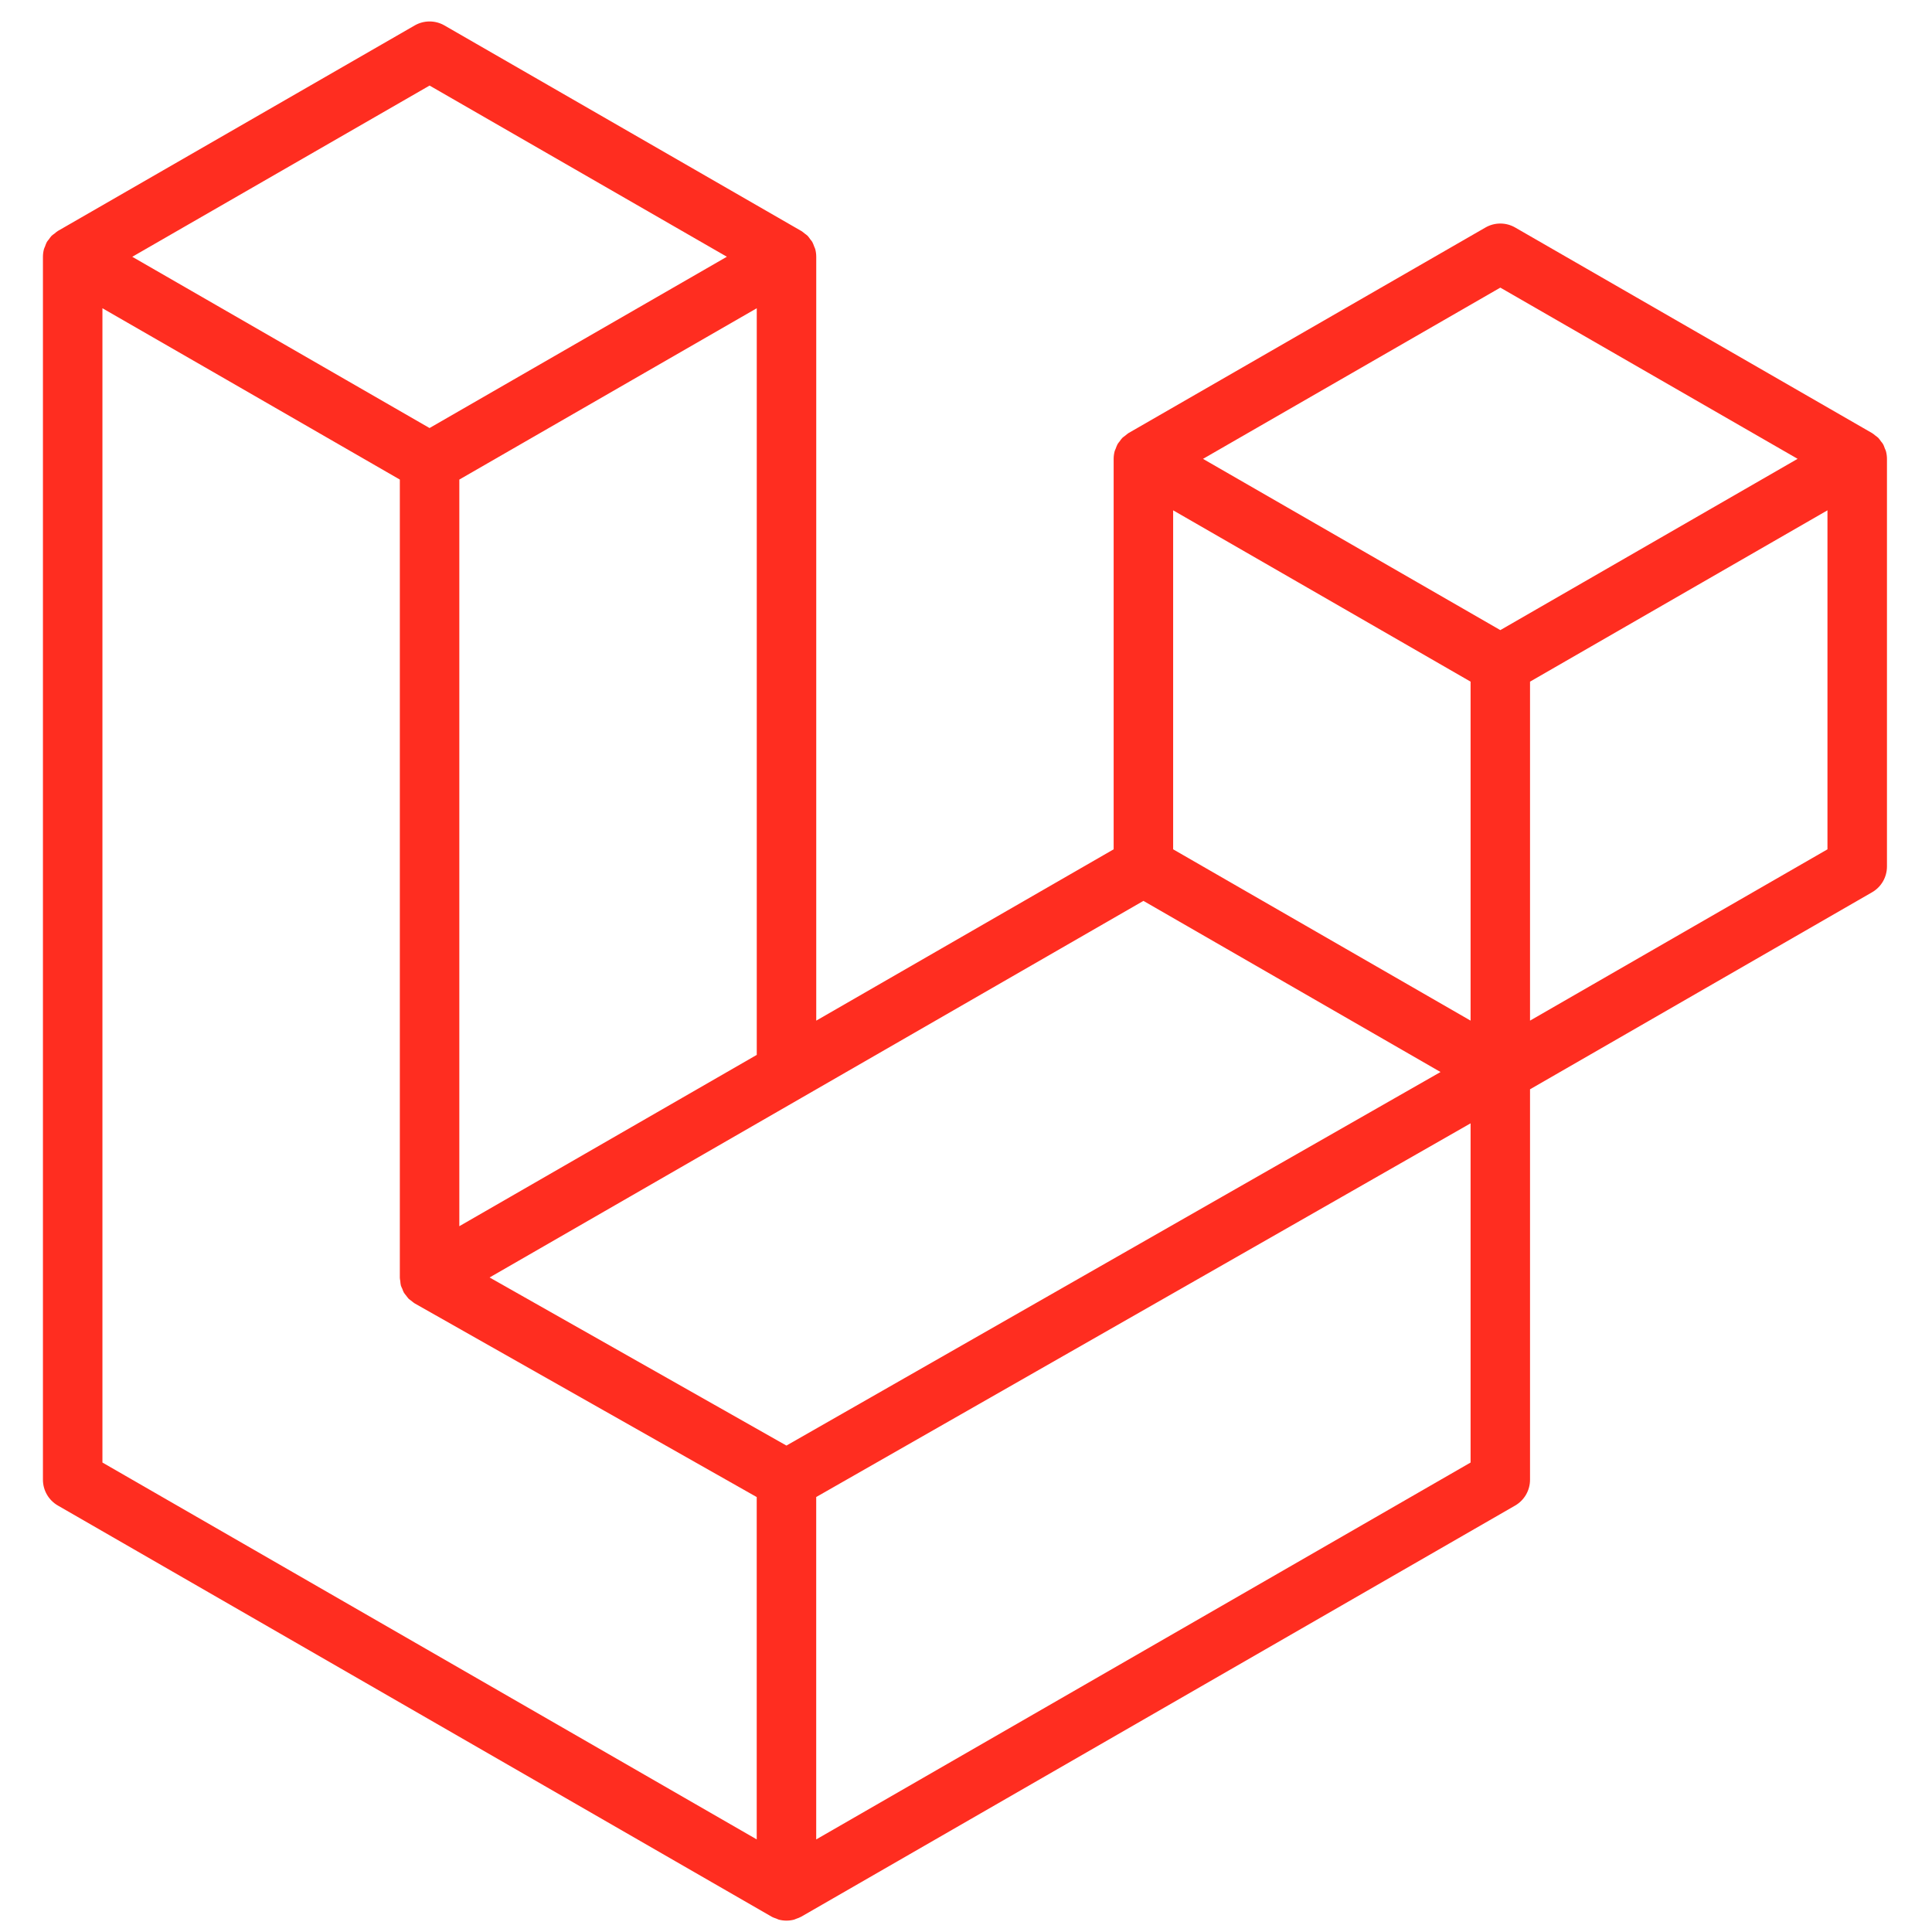
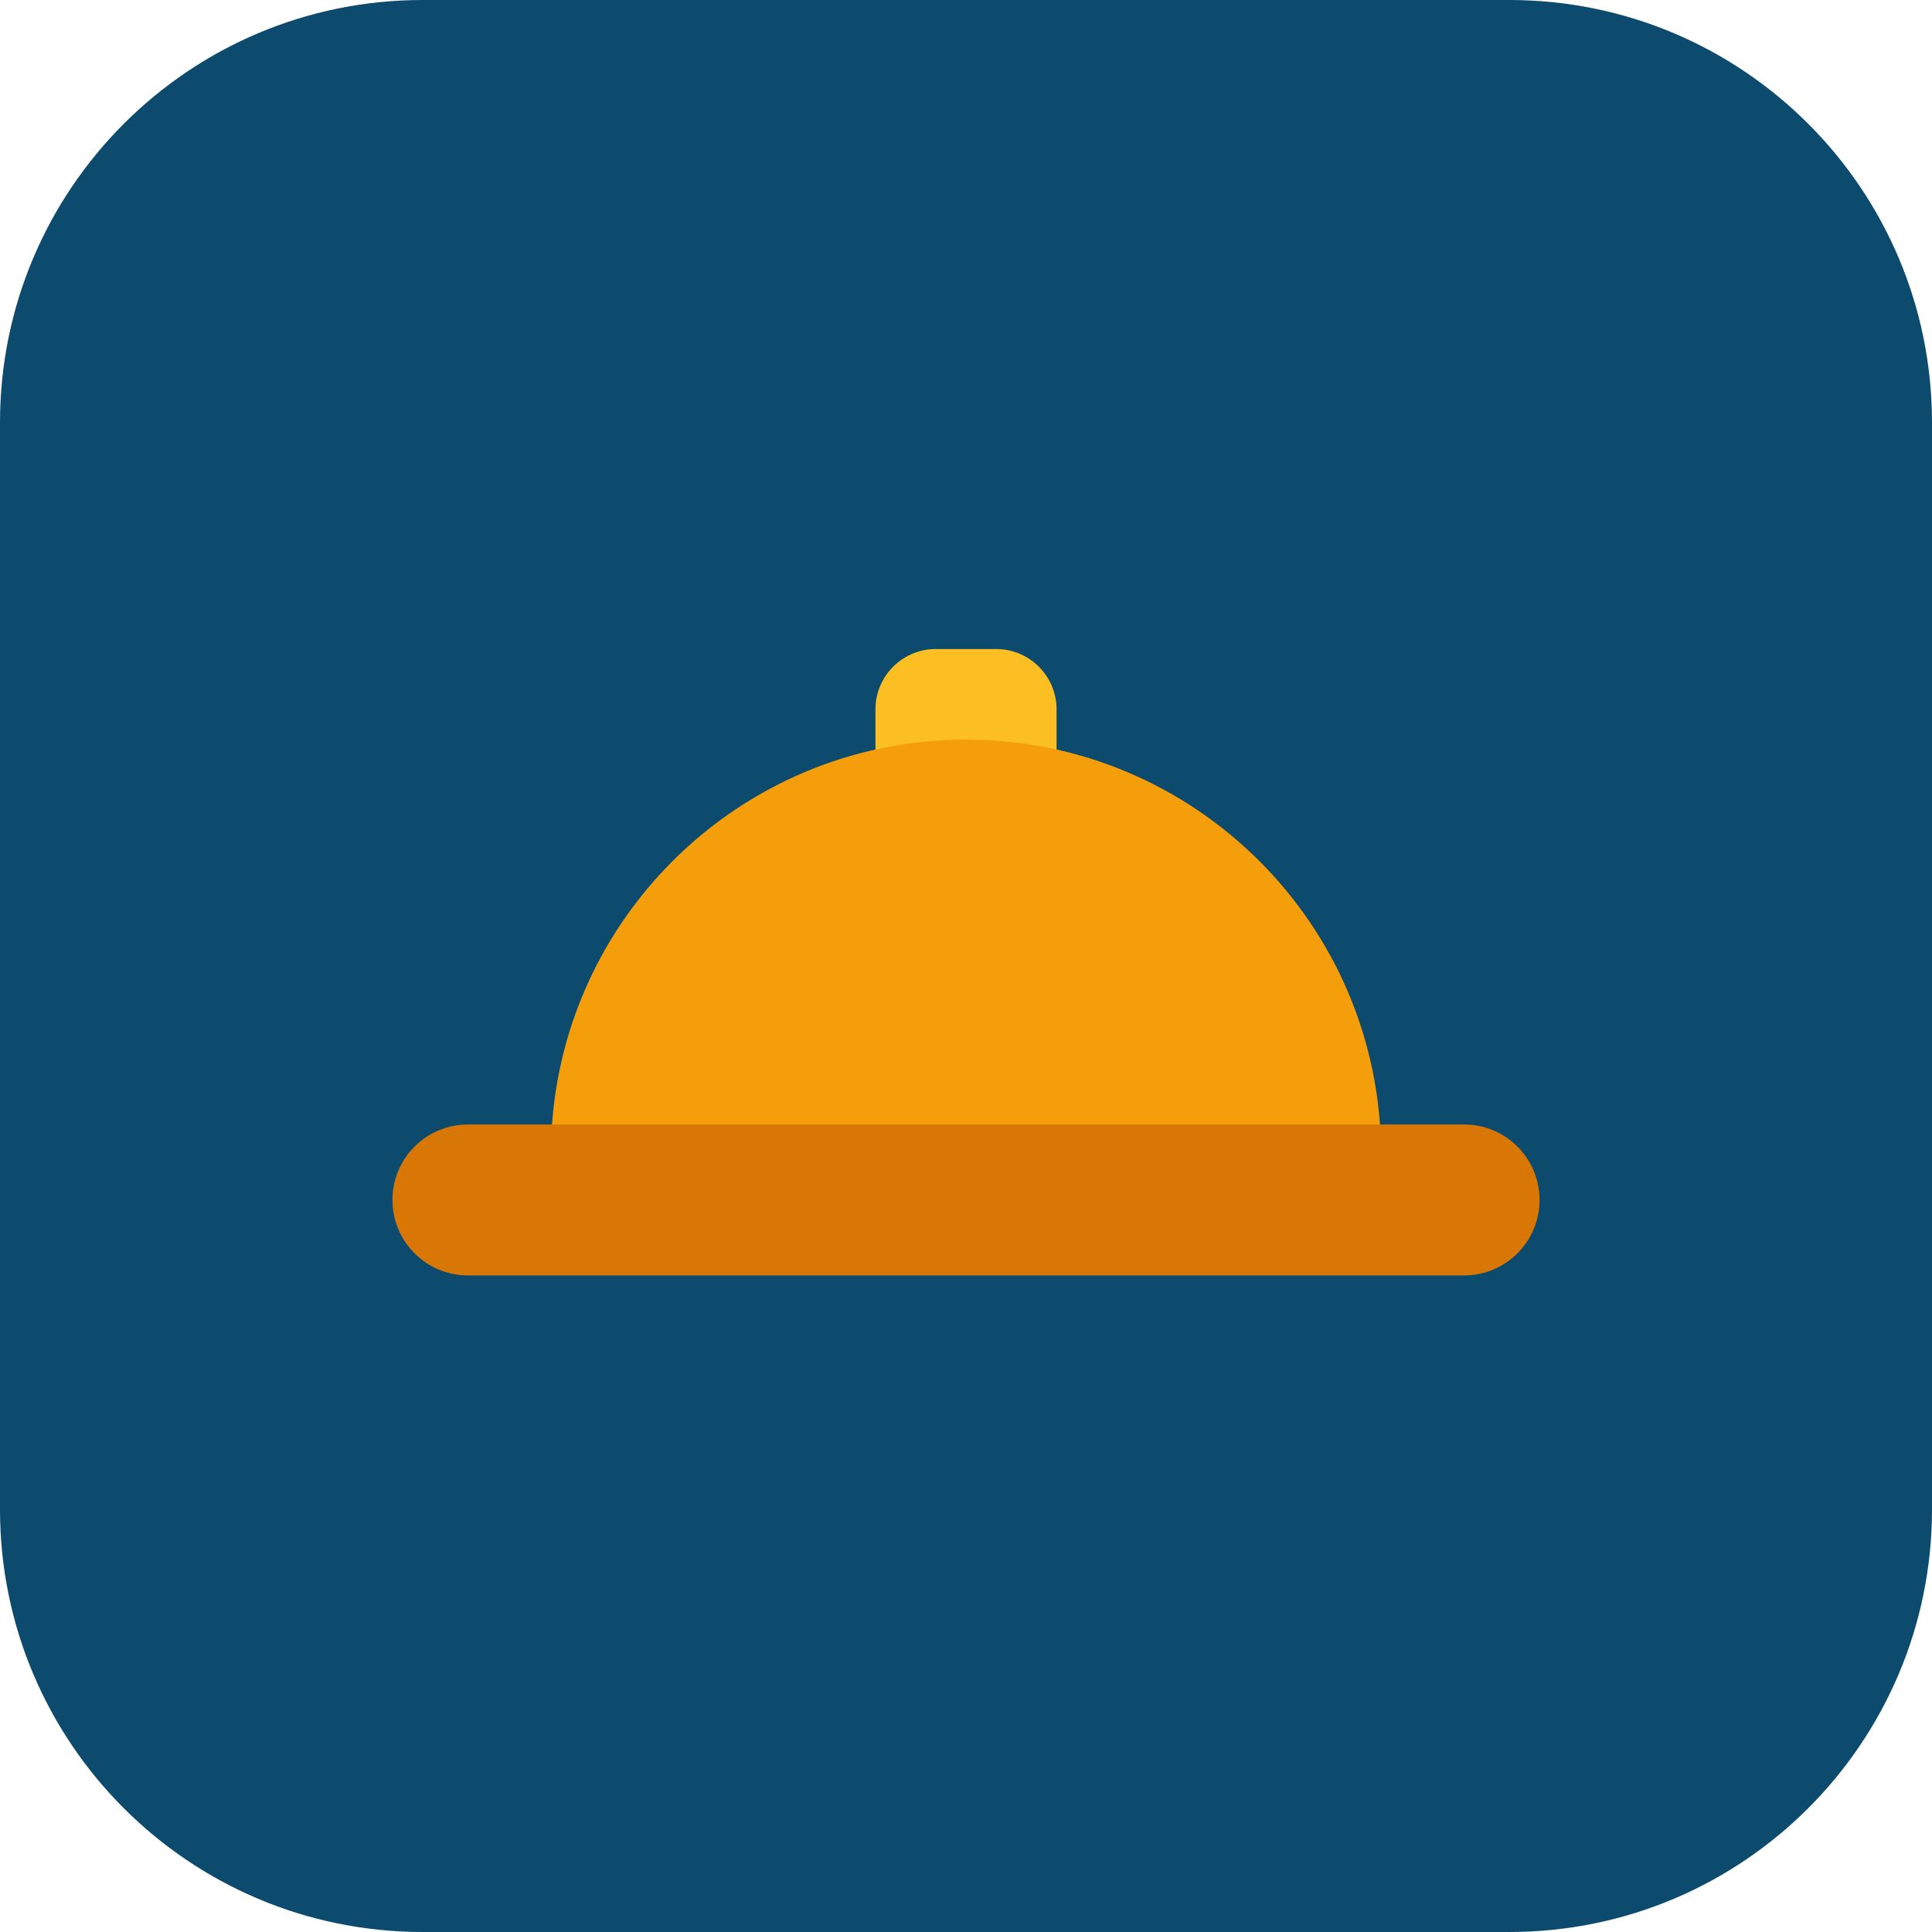
- <svg xmlns="http://www.w3.org/2000/svg" width="166" height="166" viewBox="0 0 166 166" fill="none">
-   <path fill-rule="evenodd" clip-rule="evenodd" d="M162.041 38.759C162.099 38.977 162.129 39.201 162.13 39.426V74.452C162.13 74.902 162.011 75.344 161.786 75.733C161.561 76.122 161.237 76.444 160.847 76.668L131.462 93.594V127.141C131.462 128.054 130.977 128.897 130.186 129.357L68.847 164.683C68.707 164.763 68.554 164.814 68.401 164.868C68.343 164.887 68.289 164.922 68.228 164.938C67.8 165.051 67.349 165.051 66.92 164.938C66.85 164.919 66.786 164.881 66.719 164.855C66.579 164.804 66.432 164.76 66.298 164.683L4.972 129.357C4.583 129.133 4.259 128.81 4.034 128.421C3.808 128.032 3.69 127.591 3.689 127.141L3.689 22.063C3.689 21.834 3.721 21.61 3.779 21.393C3.798 21.32 3.843 21.253 3.868 21.179C3.916 21.045 3.961 20.908 4.031 20.783C4.079 20.7 4.149 20.633 4.206 20.557C4.28 20.454 4.347 20.349 4.433 20.26C4.506 20.186 4.602 20.132 4.685 20.068C4.778 19.992 4.861 19.909 4.966 19.848L35.633 2.185C36.022 1.961 36.462 1.844 36.91 1.844C37.358 1.844 37.798 1.961 38.186 2.185L68.851 19.848H68.857C68.959 19.912 69.045 19.992 69.138 20.065C69.221 20.129 69.313 20.186 69.387 20.257C69.476 20.349 69.54 20.454 69.616 20.557C69.671 20.633 69.744 20.7 69.789 20.783C69.862 20.911 69.904 21.045 69.955 21.179C69.98 21.253 70.025 21.32 70.044 21.396C70.103 21.614 70.133 21.838 70.133 22.063V87.694L95.686 72.974V39.423C95.686 39.2 95.718 38.973 95.775 38.759C95.798 38.683 95.839 38.615 95.865 38.542C95.916 38.408 95.96 38.271 96.031 38.146C96.079 38.063 96.149 37.996 96.203 37.92C96.279 37.818 96.343 37.712 96.433 37.623C96.506 37.549 96.599 37.495 96.681 37.431C96.777 37.355 96.86 37.272 96.962 37.211L127.633 19.548C128.021 19.324 128.461 19.206 128.91 19.206C129.358 19.206 129.798 19.324 130.186 19.548L160.85 37.211C160.959 37.275 161.042 37.355 161.137 37.428C161.217 37.492 161.31 37.549 161.383 37.62C161.473 37.712 161.536 37.818 161.613 37.92C161.67 37.996 161.741 38.063 161.785 38.146C161.859 38.271 161.9 38.408 161.951 38.542C161.98 38.615 162.021 38.683 162.041 38.759ZM157.018 72.974V43.848L146.287 50.028L131.462 58.568V87.694L157.021 72.974H157.018ZM126.354 125.663V96.518L111.771 104.85L70.13 128.626V158.046L126.354 125.663ZM8.801 26.485V125.663L65.018 158.043V128.629L35.649 112L35.64 111.994L35.627 111.988C35.528 111.93 35.445 111.847 35.353 111.777C35.273 111.713 35.18 111.662 35.11 111.592L35.104 111.582C35.021 111.502 34.963 111.403 34.893 111.314C34.829 111.228 34.753 111.154 34.702 111.065L34.699 111.055C34.641 110.96 34.606 110.845 34.565 110.736C34.523 110.64 34.469 110.551 34.443 110.449C34.411 110.328 34.405 110.197 34.392 110.072C34.379 109.976 34.354 109.881 34.354 109.785V109.778V41.205L19.532 32.662L8.801 26.485ZM36.913 7.35L11.364 22.063L36.907 36.777L62.453 22.06L36.907 7.35H36.913ZM50.2 99.174L65.022 90.637V26.485L54.291 32.665L39.466 41.205V105.357L50.2 99.174ZM128.91 24.713L103.363 39.426L128.91 54.14L154.453 39.423L128.91 24.713ZM126.354 58.568L111.529 50.028L100.798 43.848V72.974L115.619 81.511L126.354 87.694V58.568ZM67.571 124.205L105.042 102.803L123.772 92.109L98.245 77.405L68.854 94.334L42.066 109.762L67.571 124.205Z" fill="#FF2D20" />
+ <svg xmlns="http://www.w3.org/2000/svg" viewBox="0 0 512 512">
+   <rect width="512" height="512" rx="112" fill="#0c4a6e" />
+   <rect x="232" y="172" width="48" height="58" rx="16" fill="#fbbf24" />
+   <path d="M146 306a110 110 0 0 1 220 0z" fill="#f59e0b" />
+   <rect x="104" y="298" width="304" height="40" rx="20" fill="#d97706" />
</svg>
